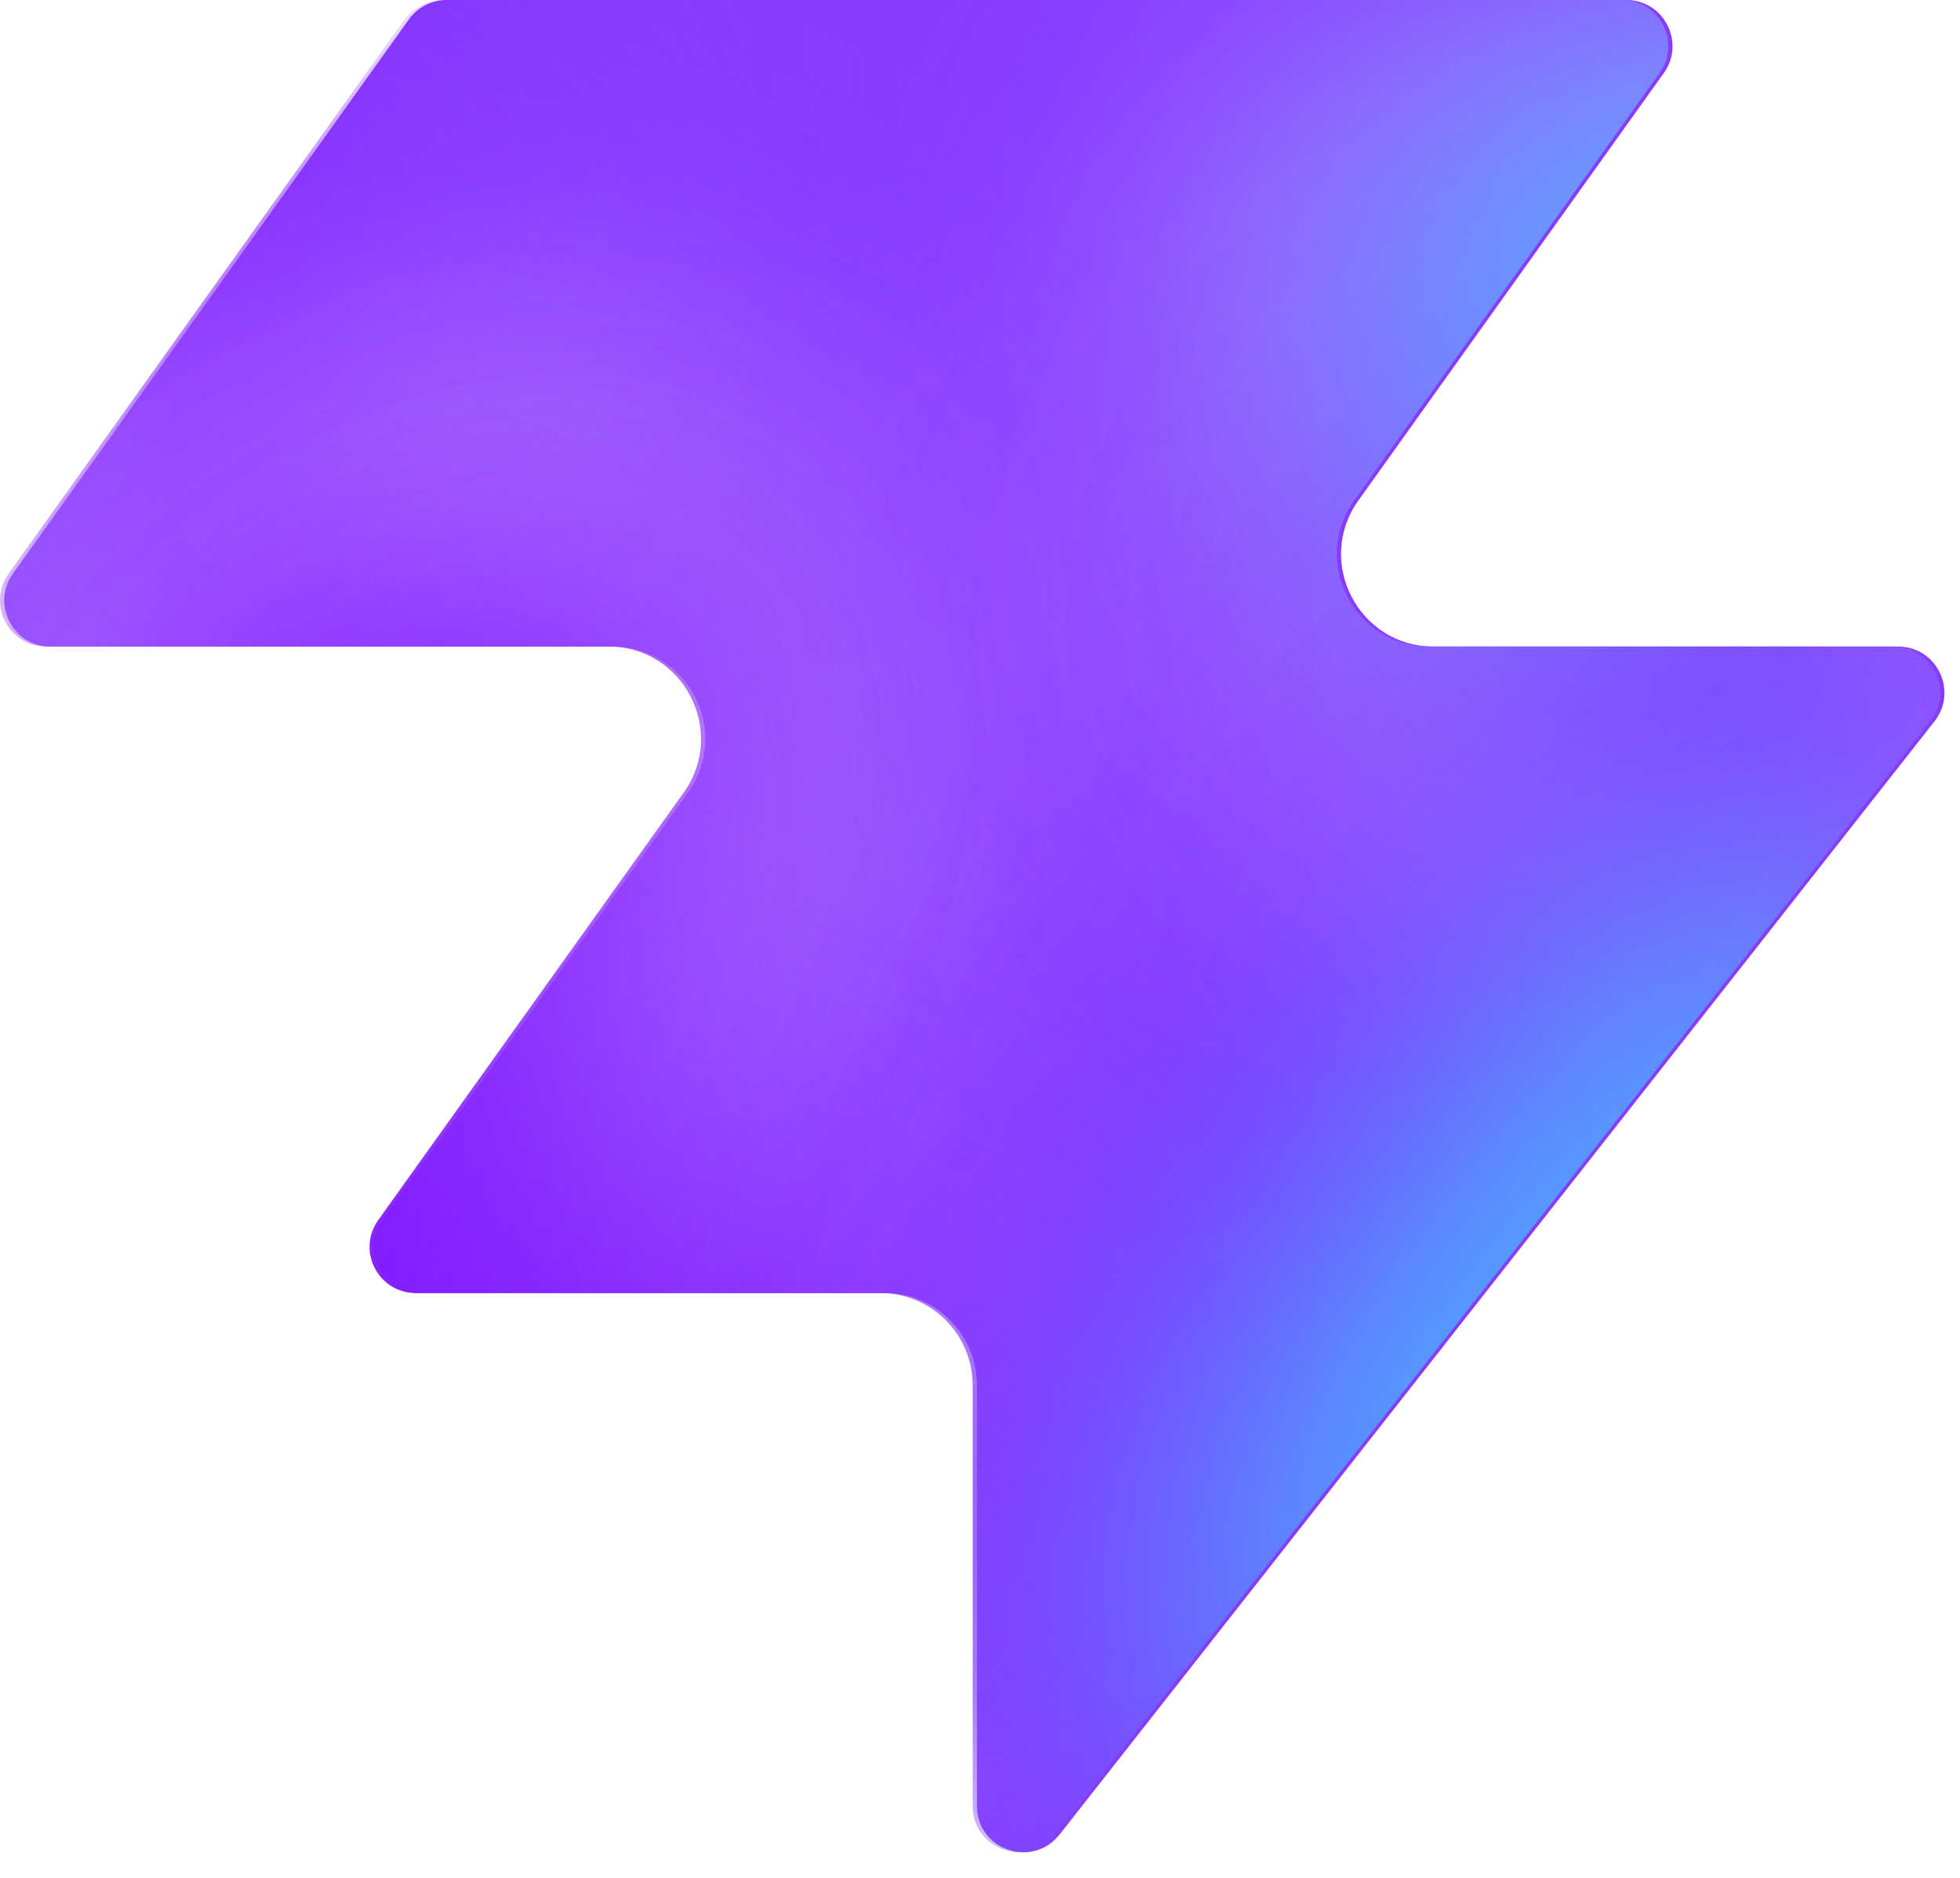
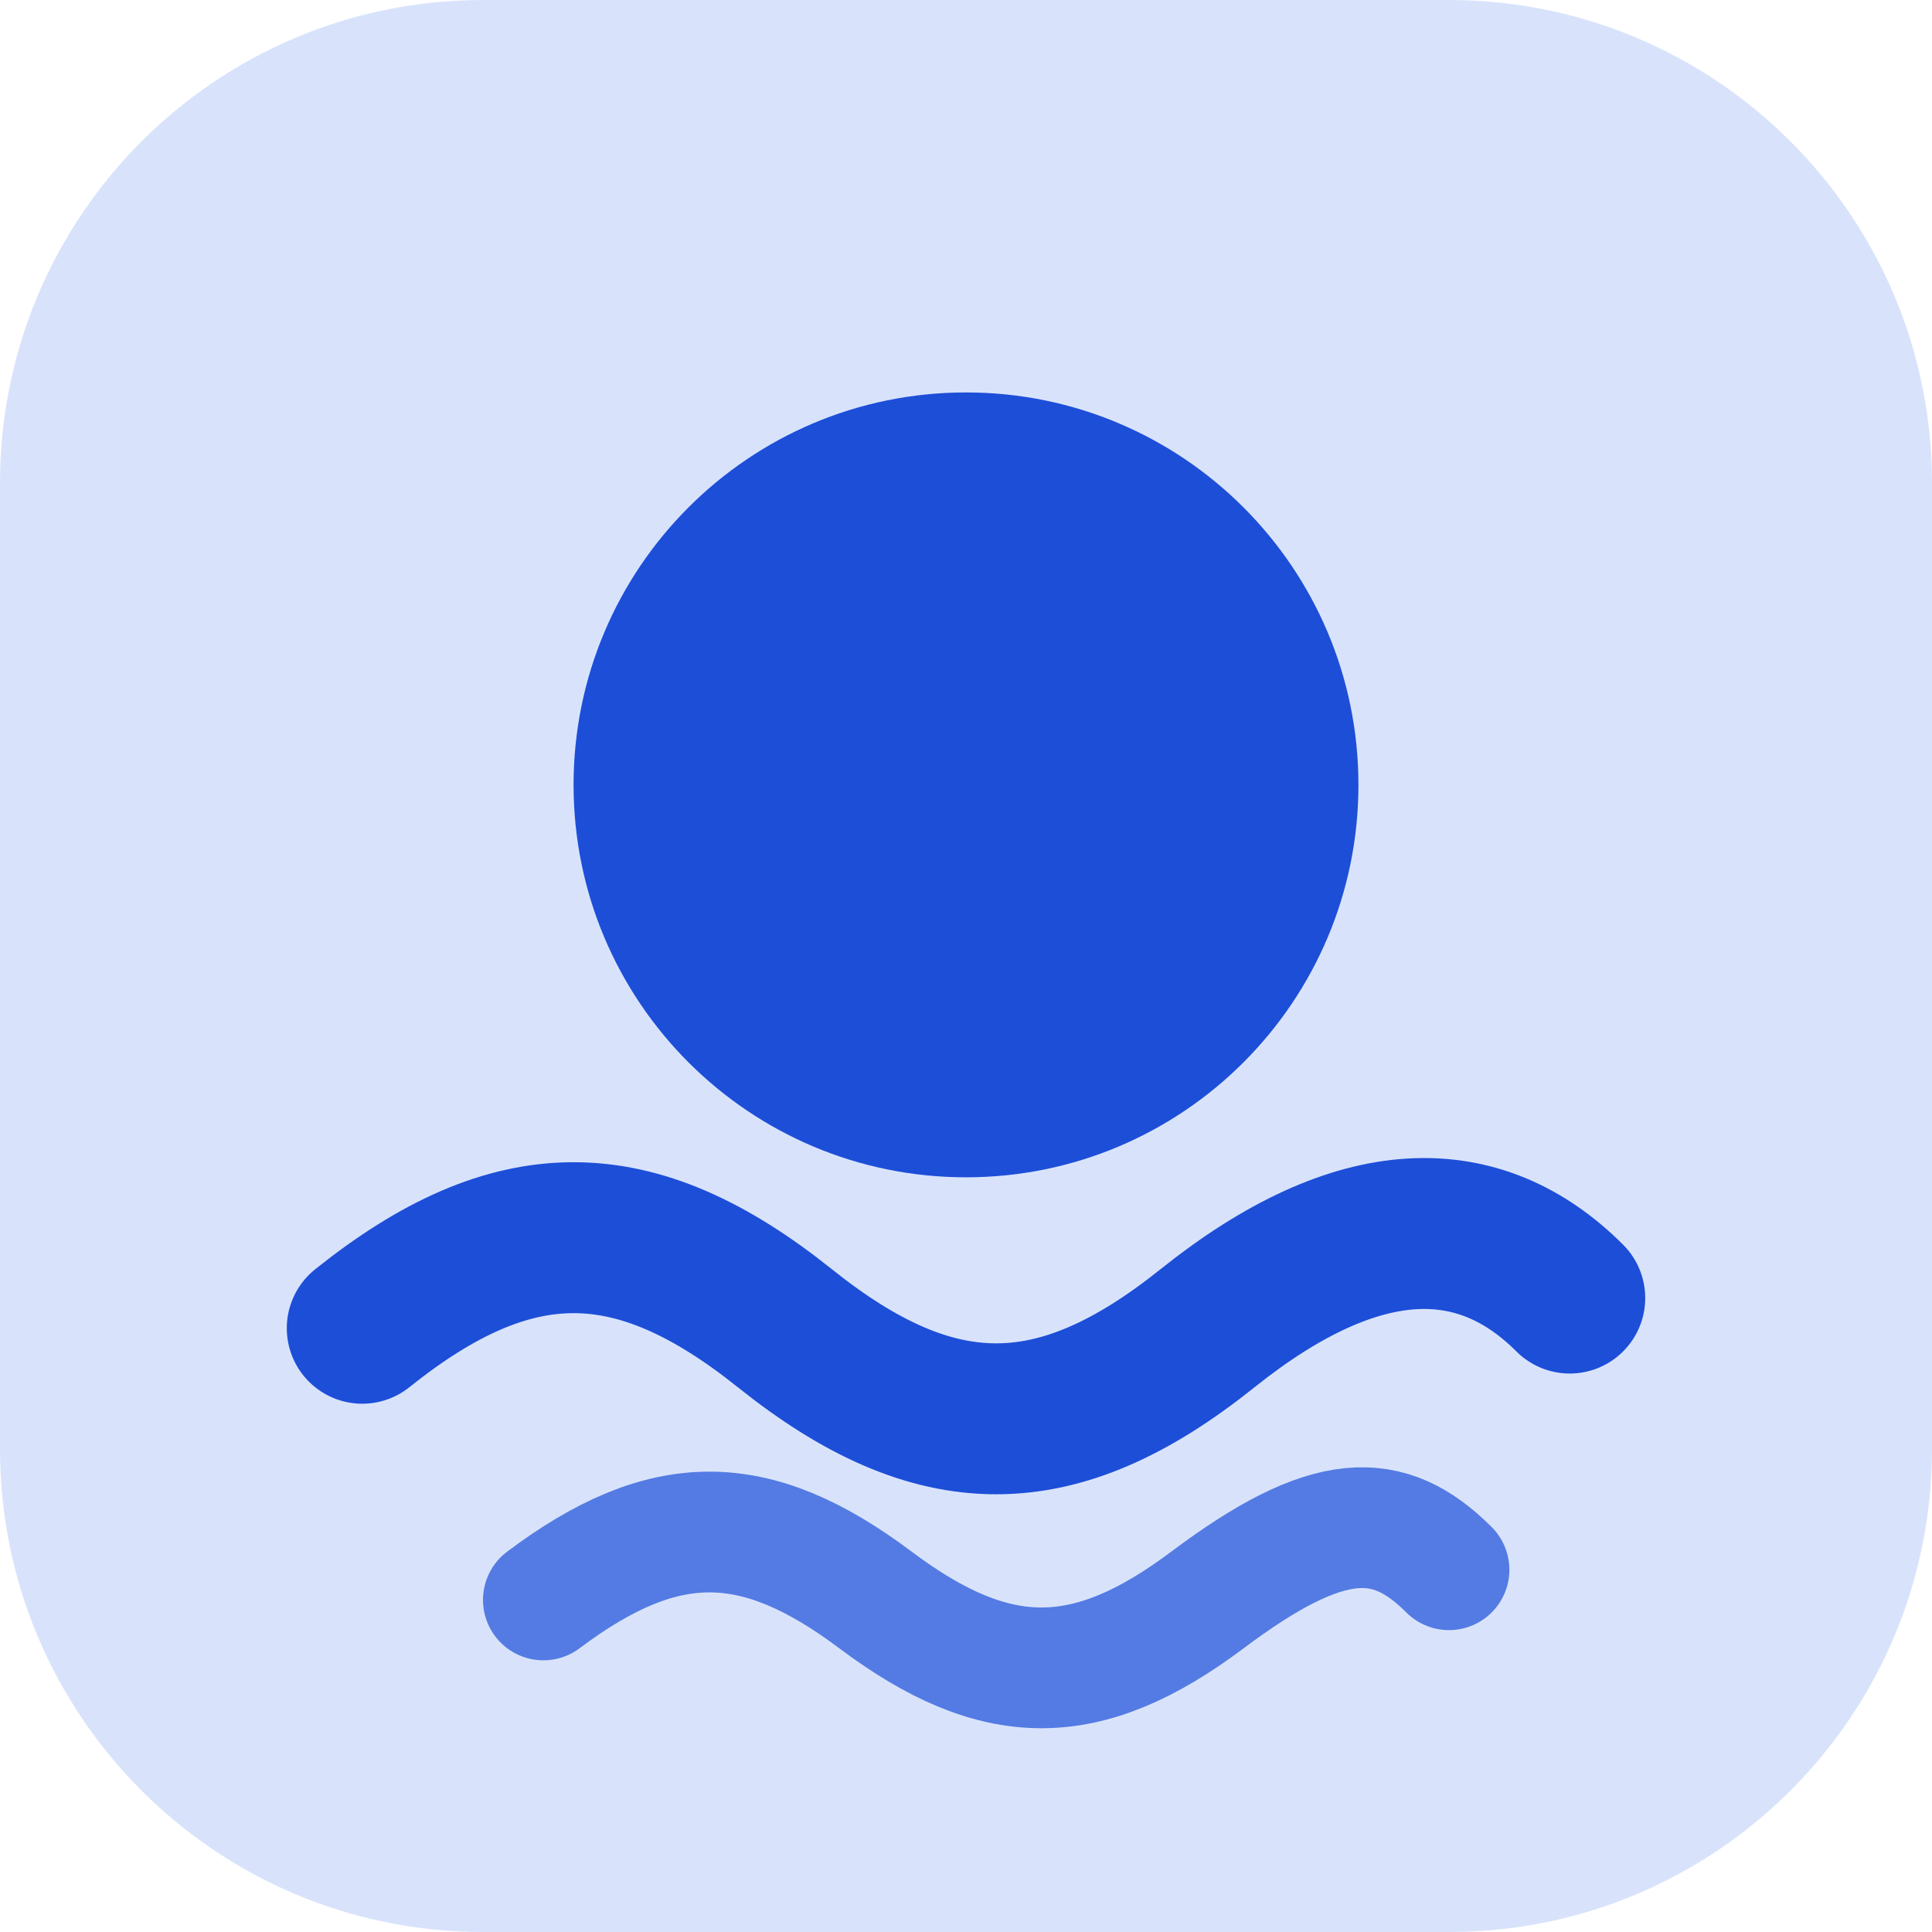
- <svg xmlns="http://www.w3.org/2000/svg" width="48" height="46" fill="none" viewBox="0 0 48 46">
-   <path fill="#863bff" d="M25.946 44.938c-.664.845-2.021.375-2.021-.698V33.937a2.26 2.26 0 0 0-2.262-2.262H10.287c-.92 0-1.456-1.04-.92-1.788l7.48-10.471c1.07-1.497 0-3.578-1.842-3.578H1.237c-.92 0-1.456-1.04-.92-1.788L10.013.474c.214-.297.556-.474.92-.474h28.894c.92 0 1.456 1.04.92 1.788l-7.48 10.471c-1.07 1.498 0 3.579 1.842 3.579h11.377c.943 0 1.473 1.088.89 1.83L25.947 44.94z" style="fill:#863bff;fill:color(display-p3 .525 .23 1);fill-opacity:1" />
-   <mask id="a" width="48" height="46" x="0" y="0" maskUnits="userSpaceOnUse" style="mask-type:alpha">
-     <path fill="#000" d="M25.842 44.938c-.664.844-2.021.375-2.021-.698V33.937a2.26 2.26 0 0 0-2.262-2.262H10.183c-.92 0-1.456-1.04-.92-1.788l7.48-10.471c1.07-1.498 0-3.579-1.842-3.579H1.133c-.92 0-1.456-1.04-.92-1.787L9.91.473c.214-.297.556-.474.92-.474h28.894c.92 0 1.456 1.04.92 1.788l-7.48 10.471c-1.07 1.498 0 3.578 1.842 3.578h11.377c.943 0 1.473 1.088.89 1.832L25.843 44.94z" style="fill:#000;fill-opacity:1" />
-   </mask>
-   <g mask="url(#a)">
-     <g filter="url(#b)">
-       <ellipse cx="5.508" cy="14.704" fill="#ede6ff" rx="5.508" ry="14.704" style="fill:#ede6ff;fill:color(display-p3 .927 .903 1);fill-opacity:1" transform="matrix(.00324 1 1 -.00324 -4.47 31.516)" />
-     </g>
-     <g filter="url(#c)">
-       <ellipse cx="10.399" cy="29.851" fill="#ede6ff" rx="10.399" ry="29.851" style="fill:#ede6ff;fill:color(display-p3 .927 .903 1);fill-opacity:1" transform="matrix(.00324 1 1 -.00324 -39.328 7.883)" />
-     </g>
-     <g filter="url(#d)">
-       <ellipse cx="5.508" cy="30.487" fill="#7e14ff" rx="5.508" ry="30.487" style="fill:#7e14ff;fill:color(display-p3 .492 .077 1);fill-opacity:1" transform="rotate(89.814 -25.913 -14.639)scale(1 -1)" />
-     </g>
-     <g filter="url(#e)">
-       <ellipse cx="5.508" cy="30.599" fill="#7e14ff" rx="5.508" ry="30.599" style="fill:#7e14ff;fill:color(display-p3 .492 .077 1);fill-opacity:1" transform="rotate(89.814 -32.644 -3.334)scale(1 -1)" />
-     </g>
-     <g filter="url(#f)">
-       <ellipse cx="5.508" cy="30.599" fill="#7e14ff" rx="5.508" ry="30.599" style="fill:#7e14ff;fill:color(display-p3 .492 .077 1);fill-opacity:1" transform="matrix(.00324 1 1 -.00324 -34.34 30.47)" />
-     </g>
-     <g filter="url(#g)">
-       <ellipse cx="14.072" cy="22.078" fill="#ede6ff" rx="14.072" ry="22.078" style="fill:#ede6ff;fill:color(display-p3 .927 .903 1);fill-opacity:1" transform="rotate(93.35 24.506 48.493)scale(-1 1)" />
-     </g>
-     <g filter="url(#h)">
-       <ellipse cx="3.47" cy="21.501" fill="#7e14ff" rx="3.47" ry="21.501" style="fill:#7e14ff;fill:color(display-p3 .492 .077 1);fill-opacity:1" transform="rotate(89.009 28.708 47.59)scale(-1 1)" />
-     </g>
-     <g filter="url(#i)">
-       <ellipse cx="3.47" cy="21.501" fill="#7e14ff" rx="3.47" ry="21.501" style="fill:#7e14ff;fill:color(display-p3 .492 .077 1);fill-opacity:1" transform="rotate(89.009 28.708 47.59)scale(-1 1)" />
-     </g>
-     <g filter="url(#j)">
-       <ellipse cx=".387" cy="8.972" fill="#7e14ff" rx="4.407" ry="29.108" style="fill:#7e14ff;fill:color(display-p3 .492 .077 1);fill-opacity:1" transform="rotate(39.51 .387 8.972)" />
-     </g>
-     <g filter="url(#k)">
-       <ellipse cx="47.523" cy="-6.092" fill="#7e14ff" rx="4.407" ry="29.108" style="fill:#7e14ff;fill:color(display-p3 .492 .077 1);fill-opacity:1" transform="rotate(37.892 47.523 -6.092)" />
-     </g>
-     <g filter="url(#l)">
-       <ellipse cx="41.412" cy="6.333" fill="#47bfff" rx="5.971" ry="9.665" style="fill:#47bfff;fill:color(display-p3 .28 .748 1);fill-opacity:1" transform="rotate(37.892 41.412 6.333)" />
-     </g>
-     <g filter="url(#m)">
-       <ellipse cx="-1.879" cy="38.332" fill="#7e14ff" rx="4.407" ry="29.108" style="fill:#7e14ff;fill:color(display-p3 .492 .077 1);fill-opacity:1" transform="rotate(37.892 -1.88 38.332)" />
-     </g>
-     <g filter="url(#n)">
-       <ellipse cx="-1.879" cy="38.332" fill="#7e14ff" rx="4.407" ry="29.108" style="fill:#7e14ff;fill:color(display-p3 .492 .077 1);fill-opacity:1" transform="rotate(37.892 -1.88 38.332)" />
-     </g>
-     <g filter="url(#o)">
-       <ellipse cx="35.651" cy="29.907" fill="#7e14ff" rx="4.407" ry="29.108" style="fill:#7e14ff;fill:color(display-p3 .492 .077 1);fill-opacity:1" transform="rotate(37.892 35.651 29.907)" />
-     </g>
-     <g filter="url(#p)">
-       <ellipse cx="38.418" cy="32.4" fill="#47bfff" rx="5.971" ry="15.297" style="fill:#47bfff;fill:color(display-p3 .28 .748 1);fill-opacity:1" transform="rotate(37.892 38.418 32.4)" />
-     </g>
-   </g>
-   <defs>
-     <filter id="b" width="60.045" height="41.654" x="-19.77" y="16.149" color-interpolation-filters="sRGB" filterUnits="userSpaceOnUse">
-       <feFlood flood-opacity="0" result="BackgroundImageFix" />
-       <feBlend in="SourceGraphic" in2="BackgroundImageFix" result="shape" />
-       <feGaussianBlur result="effect1_foregroundBlur_2002_17158" stdDeviation="7.659" />
-     </filter>
-     <filter id="c" width="90.34" height="51.437" x="-54.613" y="-7.533" color-interpolation-filters="sRGB" filterUnits="userSpaceOnUse">
-       <feFlood flood-opacity="0" result="BackgroundImageFix" />
-       <feBlend in="SourceGraphic" in2="BackgroundImageFix" result="shape" />
-       <feGaussianBlur result="effect1_foregroundBlur_2002_17158" stdDeviation="7.659" />
-     </filter>
-     <filter id="d" width="79.355" height="29.4" x="-49.64" y="2.03" color-interpolation-filters="sRGB" filterUnits="userSpaceOnUse">
-       <feFlood flood-opacity="0" result="BackgroundImageFix" />
-       <feBlend in="SourceGraphic" in2="BackgroundImageFix" result="shape" />
-       <feGaussianBlur result="effect1_foregroundBlur_2002_17158" stdDeviation="4.596" />
-     </filter>
-     <filter id="e" width="79.579" height="29.4" x="-45.045" y="20.029" color-interpolation-filters="sRGB" filterUnits="userSpaceOnUse">
-       <feFlood flood-opacity="0" result="BackgroundImageFix" />
-       <feBlend in="SourceGraphic" in2="BackgroundImageFix" result="shape" />
-       <feGaussianBlur result="effect1_foregroundBlur_2002_17158" stdDeviation="4.596" />
-     </filter>
-     <filter id="f" width="79.579" height="29.4" x="-43.513" y="21.178" color-interpolation-filters="sRGB" filterUnits="userSpaceOnUse">
-       <feFlood flood-opacity="0" result="BackgroundImageFix" />
-       <feBlend in="SourceGraphic" in2="BackgroundImageFix" result="shape" />
-       <feGaussianBlur result="effect1_foregroundBlur_2002_17158" stdDeviation="4.596" />
-     </filter>
-     <filter id="g" width="74.749" height="58.852" x="15.756" y="-17.901" color-interpolation-filters="sRGB" filterUnits="userSpaceOnUse">
-       <feFlood flood-opacity="0" result="BackgroundImageFix" />
-       <feBlend in="SourceGraphic" in2="BackgroundImageFix" result="shape" />
-       <feGaussianBlur result="effect1_foregroundBlur_2002_17158" stdDeviation="7.659" />
-     </filter>
-     <filter id="h" width="61.377" height="25.362" x="23.548" y="2.284" color-interpolation-filters="sRGB" filterUnits="userSpaceOnUse">
-       <feFlood flood-opacity="0" result="BackgroundImageFix" />
-       <feBlend in="SourceGraphic" in2="BackgroundImageFix" result="shape" />
-       <feGaussianBlur result="effect1_foregroundBlur_2002_17158" stdDeviation="4.596" />
-     </filter>
-     <filter id="i" width="61.377" height="25.362" x="23.548" y="2.284" color-interpolation-filters="sRGB" filterUnits="userSpaceOnUse">
-       <feFlood flood-opacity="0" result="BackgroundImageFix" />
-       <feBlend in="SourceGraphic" in2="BackgroundImageFix" result="shape" />
-       <feGaussianBlur result="effect1_foregroundBlur_2002_17158" stdDeviation="4.596" />
-     </filter>
-     <filter id="j" width="56.045" height="63.649" x="-27.636" y="-22.853" color-interpolation-filters="sRGB" filterUnits="userSpaceOnUse">
-       <feFlood flood-opacity="0" result="BackgroundImageFix" />
-       <feBlend in="SourceGraphic" in2="BackgroundImageFix" result="shape" />
-       <feGaussianBlur result="effect1_foregroundBlur_2002_17158" stdDeviation="4.596" />
-     </filter>
-     <filter id="k" width="54.814" height="64.646" x="20.116" y="-38.415" color-interpolation-filters="sRGB" filterUnits="userSpaceOnUse">
-       <feFlood flood-opacity="0" result="BackgroundImageFix" />
-       <feBlend in="SourceGraphic" in2="BackgroundImageFix" result="shape" />
-       <feGaussianBlur result="effect1_foregroundBlur_2002_17158" stdDeviation="4.596" />
-     </filter>
-     <filter id="l" width="33.541" height="35.313" x="24.641" y="-11.323" color-interpolation-filters="sRGB" filterUnits="userSpaceOnUse">
-       <feFlood flood-opacity="0" result="BackgroundImageFix" />
-       <feBlend in="SourceGraphic" in2="BackgroundImageFix" result="shape" />
-       <feGaussianBlur result="effect1_foregroundBlur_2002_17158" stdDeviation="4.596" />
-     </filter>
-     <filter id="m" width="54.814" height="64.646" x="-29.286" y="6.009" color-interpolation-filters="sRGB" filterUnits="userSpaceOnUse">
-       <feFlood flood-opacity="0" result="BackgroundImageFix" />
-       <feBlend in="SourceGraphic" in2="BackgroundImageFix" result="shape" />
-       <feGaussianBlur result="effect1_foregroundBlur_2002_17158" stdDeviation="4.596" />
-     </filter>
-     <filter id="n" width="54.814" height="64.646" x="-29.286" y="6.009" color-interpolation-filters="sRGB" filterUnits="userSpaceOnUse">
-       <feFlood flood-opacity="0" result="BackgroundImageFix" />
-       <feBlend in="SourceGraphic" in2="BackgroundImageFix" result="shape" />
-       <feGaussianBlur result="effect1_foregroundBlur_2002_17158" stdDeviation="4.596" />
-     </filter>
-     <filter id="o" width="54.814" height="64.646" x="8.244" y="-2.416" color-interpolation-filters="sRGB" filterUnits="userSpaceOnUse">
-       <feFlood flood-opacity="0" result="BackgroundImageFix" />
-       <feBlend in="SourceGraphic" in2="BackgroundImageFix" result="shape" />
-       <feGaussianBlur result="effect1_foregroundBlur_2002_17158" stdDeviation="4.596" />
-     </filter>
-     <filter id="p" width="39.409" height="43.623" x="18.713" y="10.588" color-interpolation-filters="sRGB" filterUnits="userSpaceOnUse">
-       <feFlood flood-opacity="0" result="BackgroundImageFix" />
-       <feBlend in="SourceGraphic" in2="BackgroundImageFix" result="shape" />
-       <feGaussianBlur result="effect1_foregroundBlur_2002_17158" stdDeviation="4.596" />
-     </filter>
-   </defs>
+ <svg xmlns="http://www.w3.org/2000/svg" width="64" height="64" viewBox="0 0 64 64">
+   <style>
+     .tile { fill: #d8e3fb; }
+     .mark { fill: #1d4ed8; }
+     .wave { stroke: #1d4ed8; }
+     @media (prefers-color-scheme: dark) {
+       .tile { fill: #1b2c52; }
+       .mark { fill: #7aa2ff; }
+       .wave { stroke: #7aa2ff; }
+     }
+   </style>
+   <rect class="tile" width="64" height="64" rx="16" />
+   <circle class="mark" cx="32" cy="26" r="13" />
+   <path class="wave" d="M12 44c5-4 9-4 14 0s9 4 14 0 9-4 12-1" fill="none" stroke-width="5" stroke-linecap="round" />
+   <path class="wave" d="M18 53c4-3 7-3 11 0s7 3 11 0 6-3 8-1" fill="none" stroke-width="4" stroke-linecap="round" opacity=".7" />
</svg>
